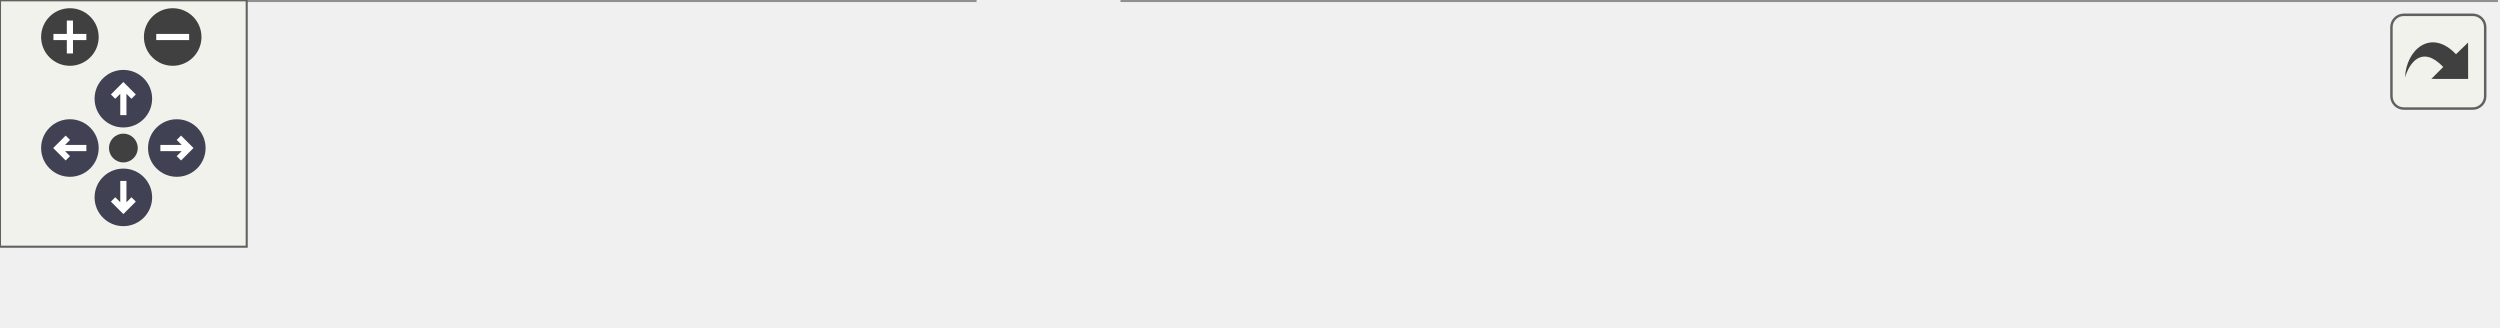
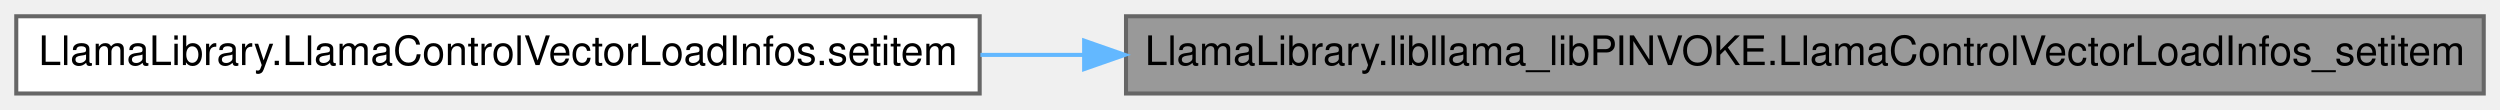
- <svg xmlns="http://www.w3.org/2000/svg" xmlns:xlink="http://www.w3.org/1999/xlink" id="main" version="1.1" xml:space="preserve">
-   <style type="text/css">
- .node, .edge {opacity: 0.7;}
- .node.selected, .edge.selected {opacity: 1;}
- .edge:hover path { stroke: red; }
- .edge:hover polygon { stroke: red; fill: red; }
- </style>
-   <defs>
-     <circle id="rim" cx="0" cy="0" r="7" />
-     <circle id="rim2" cx="0" cy="0" r="3.5" />
-     <g id="zoomPlus">
-       <use xlink:href="#rim" fill="#404040">
-         <set attributeName="fill" to="#808080" begin="zoomplus.mouseover" end="zoomplus.mouseout" />
-       </use>
-       <path d="M-4,0h8M0,-4v8" fill="none" stroke="white" stroke-width="1.5" pointer-events="none" />
-     </g>
-     <g id="zoomMin">
-       <use xlink:href="#rim" fill="#404040">
-         <set attributeName="fill" to="#808080" begin="zoomminus.mouseover" end="zoomminus.mouseout" />
-       </use>
-       <path d="M-4,0h8" fill="none" stroke="white" stroke-width="1.5" pointer-events="none" />
-     </g>
-     <g id="arrowUp" transform="translate(30 24)">
-       <use xlink:href="#rim" />
-       <path pointer-events="none" fill="none" stroke="white" stroke-width="1.5" d="M0,-3.0v7 M-2.5,-0.5L0,-3.0L2.5,-0.5" />
-     </g>
-     <g id="arrowRight" transform="rotate(90) translate(36 -43)">
-       <use xlink:href="#rim" />
-       <path pointer-events="none" fill="none" stroke="white" stroke-width="1.5" d="M0,-3.0v7 M-2.5,-0.5L0,-3.0L2.5,-0.5" />
-     </g>
-     <g id="arrowDown" transform="rotate(180) translate(-30 -48)">
-       <use xlink:href="#rim" />
-       <path pointer-events="none" fill="none" stroke="white" stroke-width="1.5" d="M0,-3.0v7 M-2.5,-0.5L0,-3.0L2.5,-0.5" />
-     </g>
-     <g id="arrowLeft" transform="rotate(270) translate(-36 17)">
-       <use xlink:href="#rim" />
-       <path pointer-events="none" fill="none" stroke="white" stroke-width="1.5" d="M0,-3.0v7 M-2.5,-0.5L0,-3.0L2.5,-0.5" />
-     </g>
-     <g id="resetDef">
-       <use xlink:href="#rim2" fill="#404040">
-         <set attributeName="fill" to="#808080" begin="reset.mouseover" end="reset.mouseout" />
-       </use>
-     </g>
-   </defs>
-   <svg id="graph" class="graph">
-     <g id="viewport">
-       <g id="Node000001" class="node">
-         <g id="a_Node000001">
-           <a xlink:title=" ">
-             <polygon fill="#999999" stroke="#666666" points="607,-19 273,-19 273,0 607,0 607,-19" />
-             <text text-anchor="middle" x="440" y="-7" font-family="Helvetica,sans-Serif" font-size="10.00">LlamaLibrary.libllama_libPINVOKE.LlamaControlVectorLoadInfos_setitem</text>
-           </a>
-         </g>
-       </g>
-       <g id="Node000002" class="node">
-         <g id="a_Node000002">
-           <a xlink:href="class_llama_library_1_1_llama_control_vector_load_infos.html#abf96e95a9ce37473da566ad56ef0b846" target="_top" xlink:title=" ">
-             <polygon fill="white" stroke="#666666" points="237,-19 0,-19 0,0 237,0 237,-19" />
-             <text text-anchor="middle" x="118.5" y="-7" font-family="Helvetica,sans-Serif" font-size="10.00">LlamaLibrary.LlamaControlVectorLoadInfos.setitem</text>
-           </a>
-         </g>
-       </g>
-       <g id="edge1_Node000001_Node000002" class="edge">
-         <g id="a_edge1_Node000001_Node000002">
-           <a xlink:title=" ">
-             <path fill="none" stroke="#63b8ff" d="M262.61,-9.5C254.04,-9.5 245.53,-9.5 237.18,-9.5" />
-             <polygon fill="#63b8ff" stroke="#63b8ff" points="262.7,-13 272.7,-9.5 262.7,-6 262.7,-13" />
-           </a>
-         </g>
+ <svg xmlns="http://www.w3.org/2000/svg" xmlns:xlink="http://www.w3.org/1999/xlink" width="615pt" height="27pt" viewBox="0.00 0.00 615.00 27.00">
+   <g id="graph0" class="graph" transform="scale(1 1) rotate(0) translate(4 23)">
+     <g id="Node000001" class="node">
+       <g id="a_Node000001">
+         <a xlink:title=" ">
+           <polygon fill="#999999" stroke="#666666" points="607,-19 273,-19 273,0 607,0 607,-19" />
+           <text text-anchor="middle" x="440" y="-7" font-family="Helvetica,sans-Serif" font-size="10.00">LlamaLibrary.libllama_libPINVOKE.LlamaControlVectorLoadInfos_setitem</text>
+         </a>
      </g>
    </g>
-   </svg>
-   <g id="navigator" transform="translate(0 0)" fill="#404254">
-     <rect fill="#f2f5e9" fill-opacity="0.5" stroke="#606060" stroke-width=".5" x="0" y="0" width="60" height="60" />
-     <use id="zoomplus" xlink:href="#zoomPlus" x="17" y="9" />
-     <use id="zoomminus" xlink:href="#zoomMin" x="42" y="9" />
-     <use id="reset" xlink:href="#resetDef" x="30" y="36" />
-     <use id="arrowup" xlink:href="#arrowUp" x="0" y="0" />
-     <use id="arrowright" xlink:href="#arrowRight" x="0" y="0" />
-     <use id="arrowdown" xlink:href="#arrowDown" x="0" y="0" />
-     <use id="arrowleft" xlink:href="#arrowLeft" x="0" y="0" />
+     <g id="Node000002" class="node">
+       <g id="a_Node000002">
+         <a xlink:href="$class_llama_library_1_1_llama_control_vector_load_infos.html#abf96e95a9ce37473da566ad56ef0b846" xlink:title=" ">
+           <polygon fill="white" stroke="#666666" points="237,-19 0,-19 0,0 237,0 237,-19" />
+           <text text-anchor="middle" x="118.5" y="-7" font-family="Helvetica,sans-Serif" font-size="10.00">LlamaLibrary.LlamaControlVectorLoadInfos.setitem</text>
+         </a>
+       </g>
+     </g>
+     <g id="edge1_Node000001_Node000002" class="edge">
+       <g id="a_edge1_Node000001_Node000002">
+         <a xlink:title=" ">
+           <path fill="none" stroke="#63b8ff" d="M262.61,-9.5C254.04,-9.5 245.53,-9.5 237.18,-9.5" />
+           <polygon fill="#63b8ff" stroke="#63b8ff" points="262.7,-13 272.7,-9.5 262.7,-6 262.7,-13" />
+         </a>
+       </g>
+     </g>
  </g>
-   <svg viewBox="0 0 15 15" width="100%" height="30px" preserveAspectRatio="xMaxYMin meet">
-     <g id="arrow_out" transform="scale(0.3 0.3)">
-       <a xlink:href="class_llama_library_1_1libllama__lib_p_i_n_v_o_k_e_adad2a42b40c15ebf7da2692f2445fa28_icgraph_org.svg" target="_base">
-         <rect id="button" ry="5" rx="5" y="6" x="6" height="38" width="38" fill="#f2f5e9" fill-opacity="0.5" stroke="#606060" stroke-width="1.0" />
-         <path id="arrow" d="M 11.5,31.437 C 11.94,20.098 22.043,11.323 32.159,21.979 L 37.069,17.246 C 37.069,17.246 37.088,32 37.088,32 L 22.16,31.978 C 22.16,31.978 26.998,27.14 26.998,27.14 C 18.529,18.264 13.292,25.23 11.5,31.437 z" style="fill:#404040;" />
-       </a>
-     </g>
-   </svg>
-   <style type="text/css">
- 
- [data-mouse-over-selected='false'] { opacity: 0.7; }
- [data-mouse-over-selected='true']  { opacity: 1.0; }
- 
- </style>
</svg>
